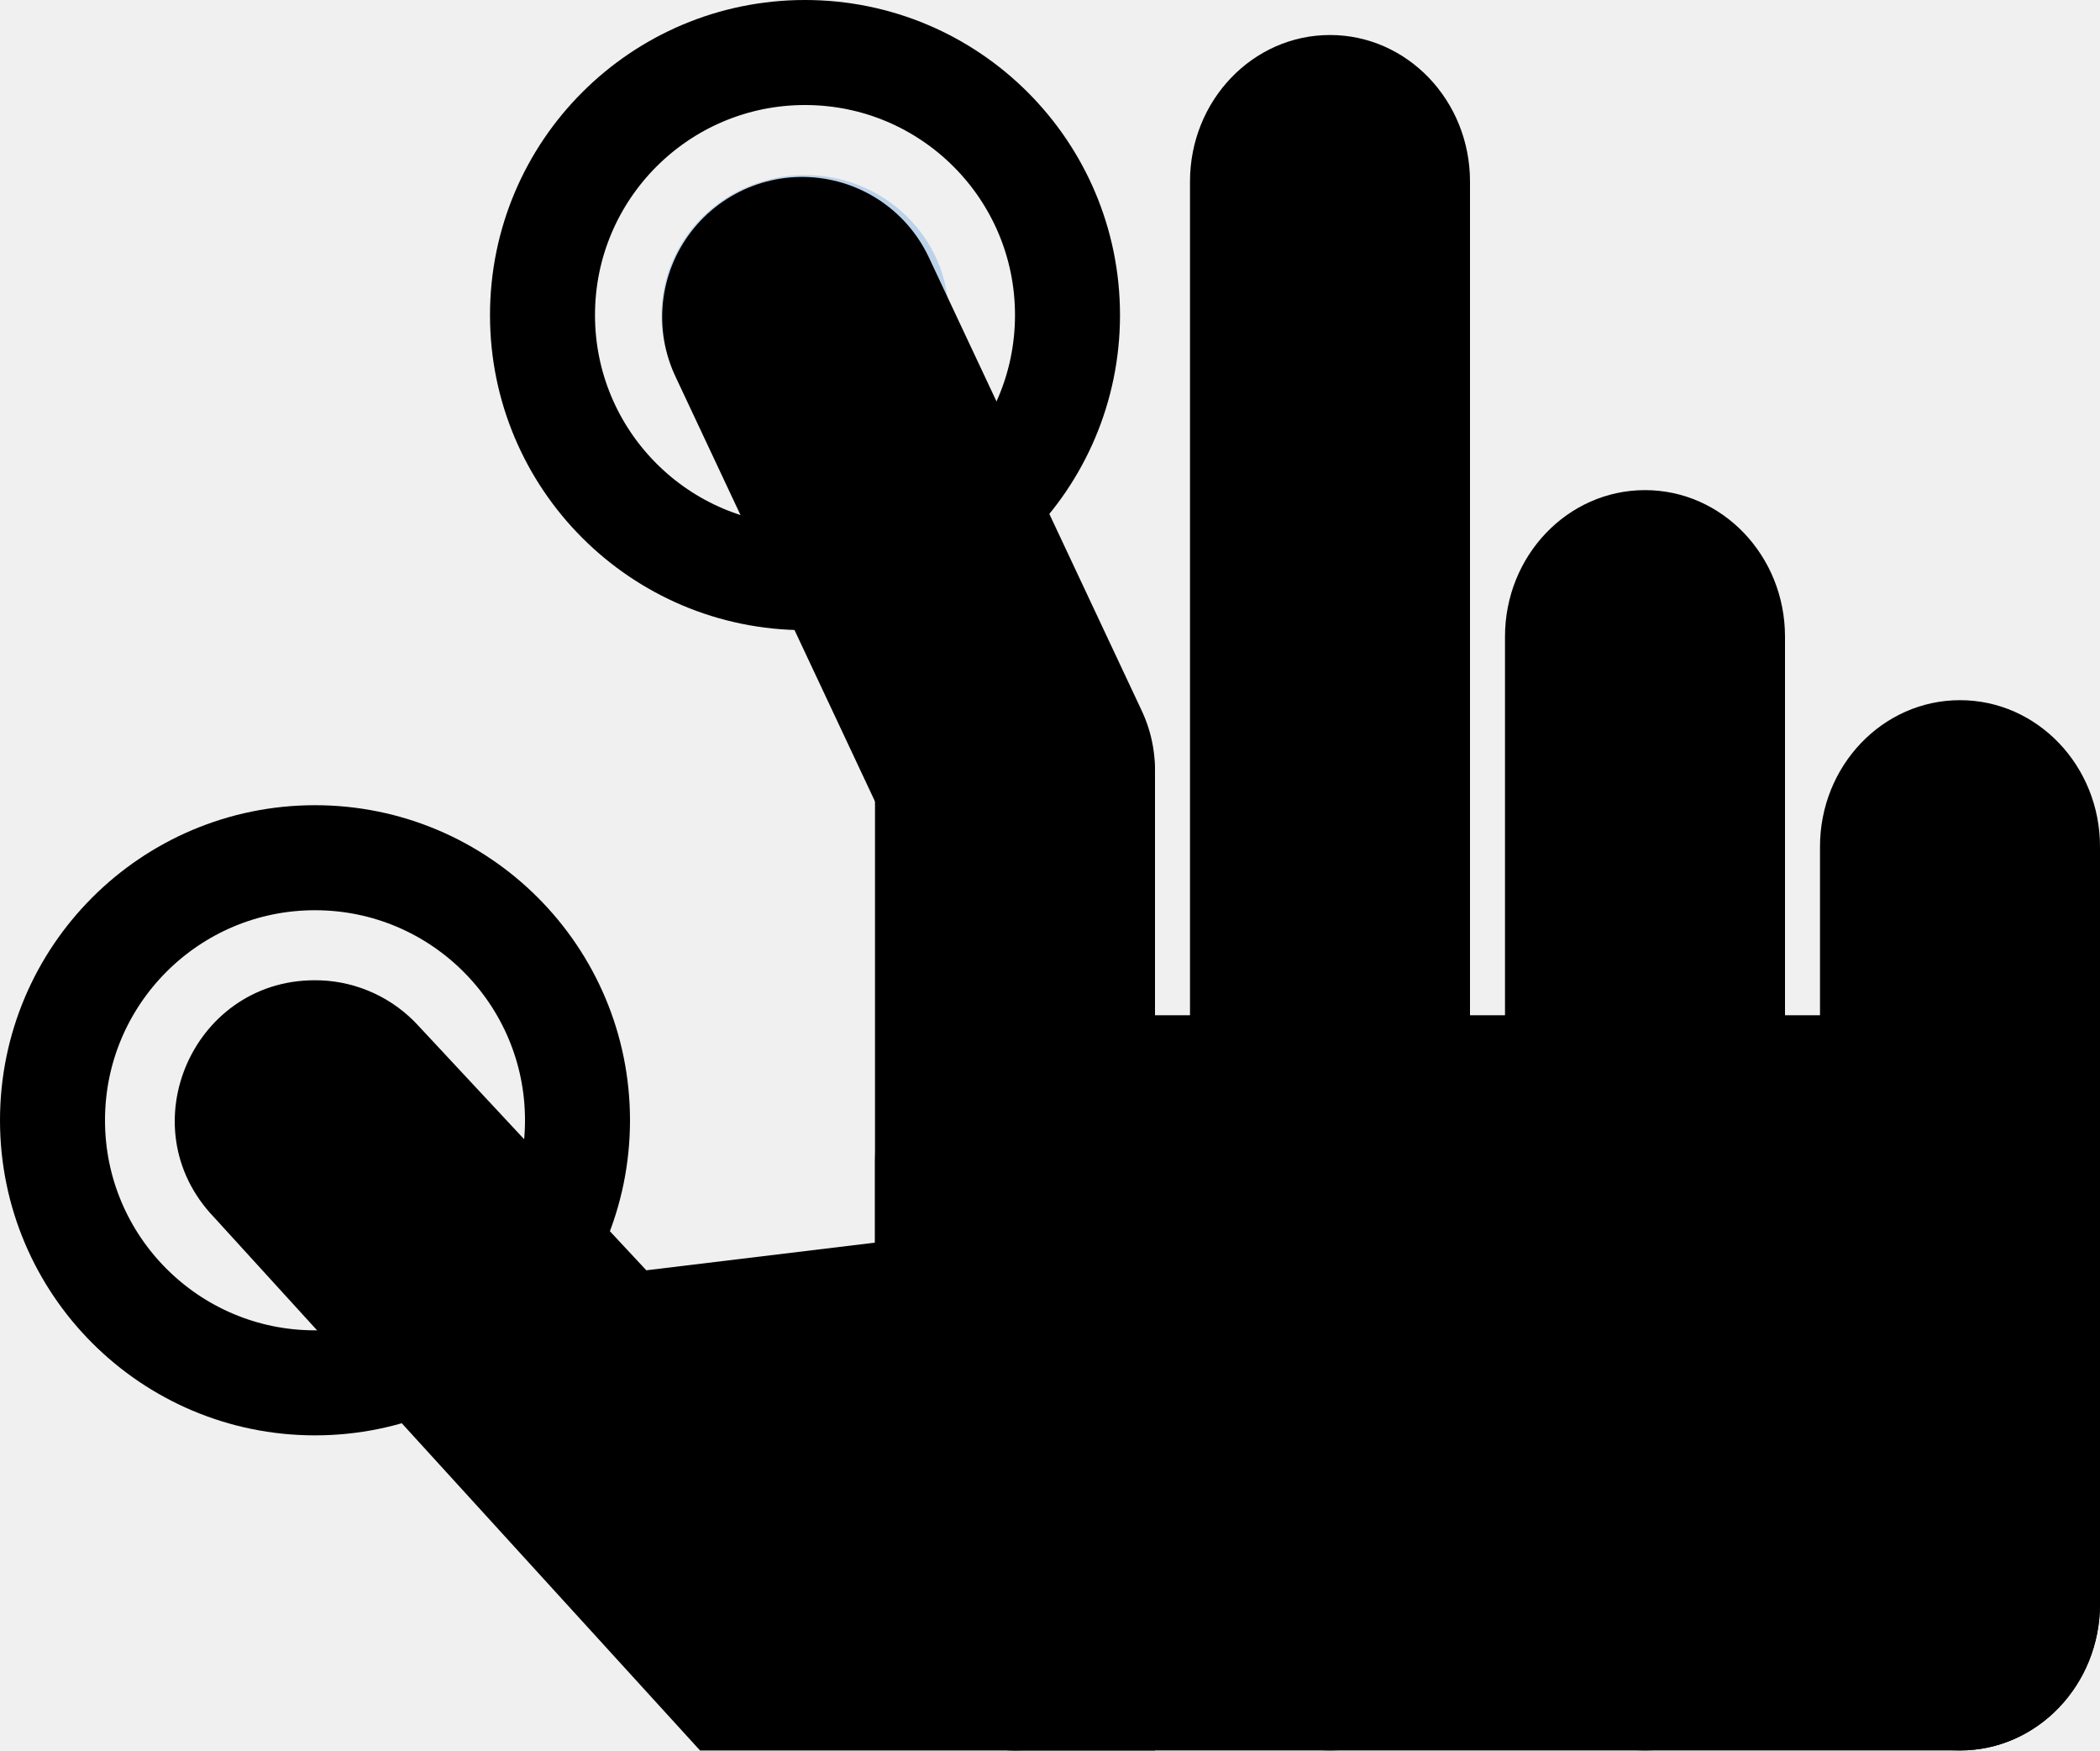
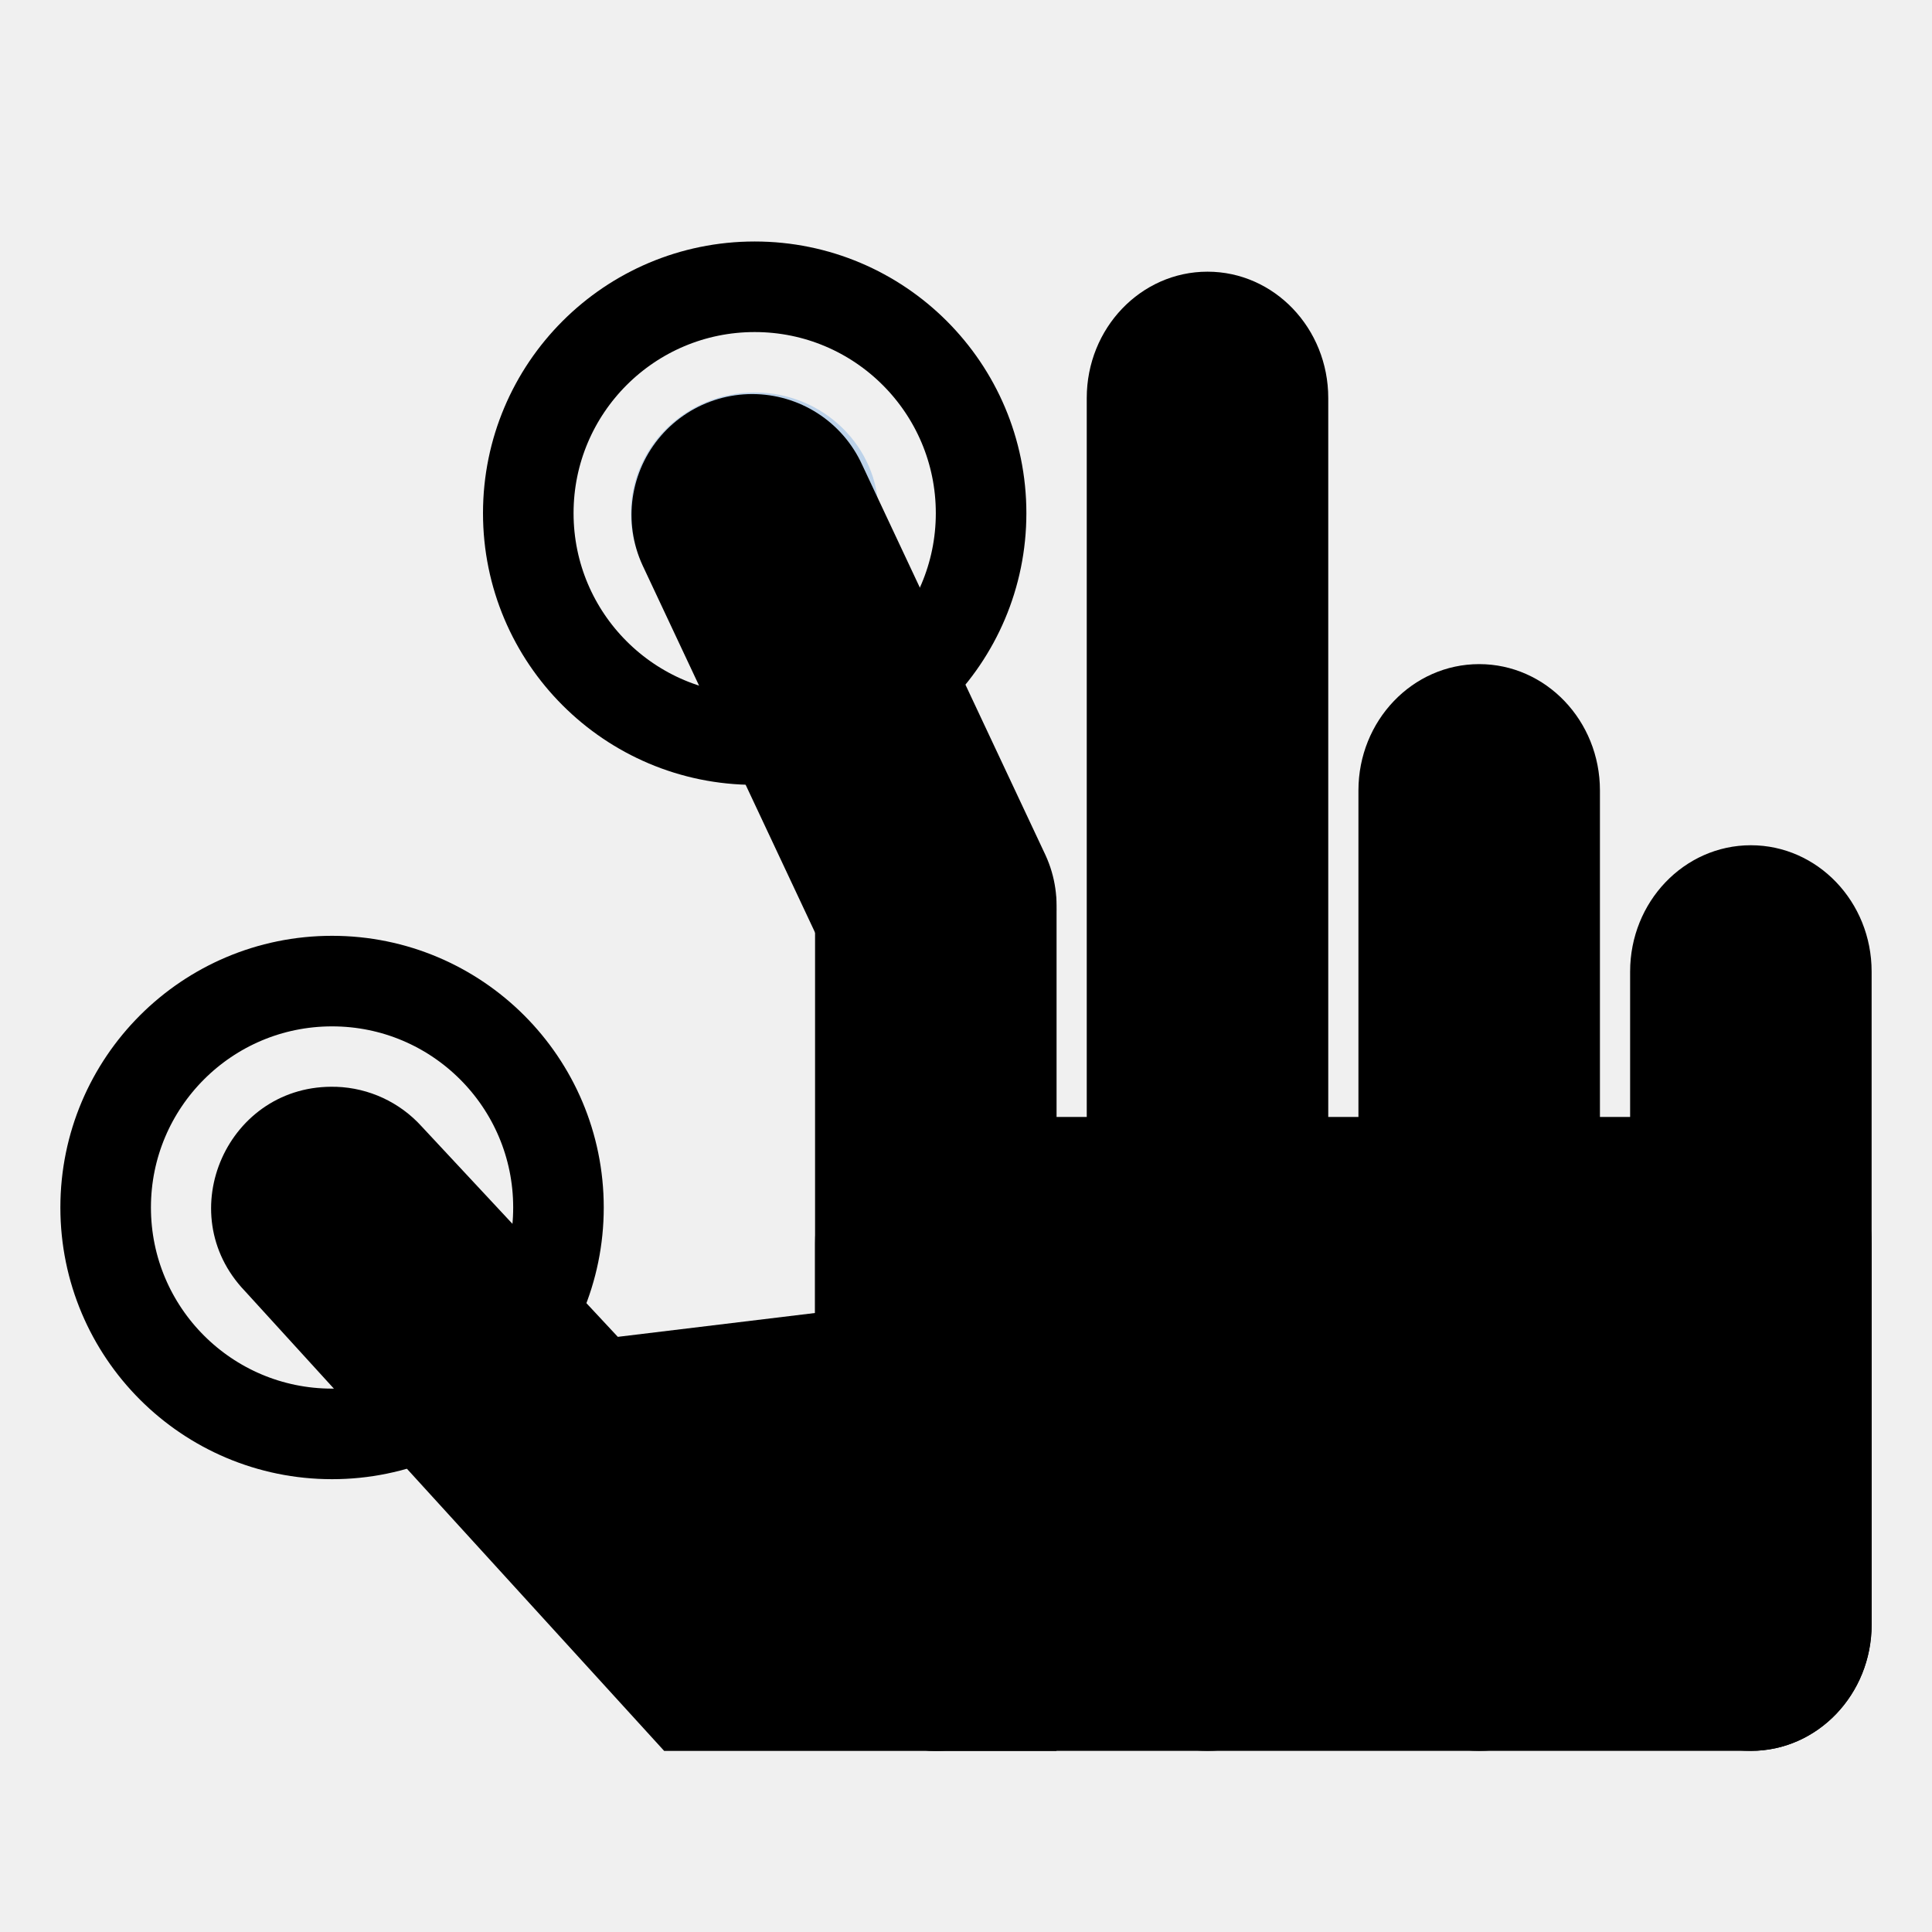
- <svg xmlns="http://www.w3.org/2000/svg" width="60" height="50" viewBox="0 0 60 50" id="svg4317" version="1.1">
+ <svg xmlns="http://www.w3.org/2000/svg" width="64" height="64" viewBox="0 0 64 64" id="svg4317" version="1.1">
  <defs id="defs4319" />
-   <g id="layer1" transform="translate(0,-1002.362)">
-     <rect rx="4" ry="4.185" y="1020.362" x="25" height="32" width="8" id="rect4249" style="color:#000000;clip-rule:nonzero;display:inline;overflow:visible;visibility:visible;opacity:1;isolation:auto;mix-blend-mode:normal;color-interpolation:sRGB;color-interpolation-filters:linearRGB;solid-color:#000000;solid-opacity:1;fill:#000000;fill-opacity:1;fill-rule:nonzero;stroke:#4a90d9;stroke-width:0;stroke-linecap:round;stroke-linejoin:miter;stroke-miterlimit:4;stroke-dasharray:none;stroke-dashoffset:0;stroke-opacity:1;marker:none;color-rendering:auto;image-rendering:auto;shape-rendering:auto;text-rendering:auto;enable-background:accumulate" />
-     <rect style="color:#000000;clip-rule:nonzero;display:inline;overflow:visible;visibility:visible;opacity:1;isolation:auto;mix-blend-mode:normal;color-interpolation:sRGB;color-interpolation-filters:linearRGB;solid-color:#000000;solid-opacity:1;fill:#000000;fill-opacity:1;fill-rule:nonzero;stroke:#4a90d9;stroke-width:0;stroke-linecap:round;stroke-linejoin:miter;stroke-miterlimit:4;stroke-dasharray:none;stroke-dashoffset:0;stroke-opacity:1;marker:none;color-rendering:auto;image-rendering:auto;shape-rendering:auto;text-rendering:auto;enable-background:accumulate" id="rect4251" width="8" height="49" x="34" y="1003.362" ry="4.185" rx="4" />
-     <rect rx="4" ry="4.185" y="1016.362" x="43" height="36" width="8" id="rect4253" style="color:#000000;clip-rule:nonzero;display:inline;overflow:visible;visibility:visible;opacity:1;isolation:auto;mix-blend-mode:normal;color-interpolation:sRGB;color-interpolation-filters:linearRGB;solid-color:#000000;solid-opacity:1;fill:#000000;fill-opacity:1;fill-rule:nonzero;stroke:#4a90d9;stroke-width:0;stroke-linecap:round;stroke-linejoin:miter;stroke-miterlimit:4;stroke-dasharray:none;stroke-dashoffset:0;stroke-opacity:1;marker:none;color-rendering:auto;image-rendering:auto;shape-rendering:auto;text-rendering:auto;enable-background:accumulate" />
-     <rect style="color:#000000;clip-rule:nonzero;display:inline;overflow:visible;visibility:visible;opacity:1;isolation:auto;mix-blend-mode:normal;color-interpolation:sRGB;color-interpolation-filters:linearRGB;solid-color:#000000;solid-opacity:1;fill:#000000;fill-opacity:1;fill-rule:nonzero;stroke:#4a90d9;stroke-width:0;stroke-linecap:round;stroke-linejoin:miter;stroke-miterlimit:4;stroke-dasharray:none;stroke-dashoffset:0;stroke-opacity:1;marker:none;color-rendering:auto;image-rendering:auto;shape-rendering:auto;text-rendering:auto;enable-background:accumulate" id="rect4255" width="8" height="30" x="52" y="1022.362" ry="4.185" rx="4" />
-     <rect rx="4" ry="4.185" y="1031.362" x="25" height="21" width="35" id="rect4259" style="color:#000000;clip-rule:nonzero;display:inline;overflow:visible;visibility:visible;opacity:1;isolation:auto;mix-blend-mode:normal;color-interpolation:sRGB;color-interpolation-filters:linearRGB;solid-color:#000000;solid-opacity:1;fill:#000000;fill-opacity:1;fill-rule:nonzero;stroke:#4a90d9;stroke-width:0;stroke-linecap:round;stroke-linejoin:miter;stroke-miterlimit:4;stroke-dasharray:none;stroke-dashoffset:0;stroke-opacity:1;marker:none;color-rendering:auto;image-rendering:auto;shape-rendering:auto;text-rendering:auto;enable-background:accumulate" />
-     <ellipse ry="7.5" rx="7.5" cy="1034.362" cx="9" id="ellipse4261" style="color:#000000;display:inline;overflow:visible;visibility:visible;fill:none;stroke:#000000;stroke-width:3;stroke-linecap:round;stroke-linejoin:miter;stroke-miterlimit:4;stroke-dasharray:none;stroke-dashoffset:0;stroke-opacity:1;marker:none;enable-background:accumulate" />
-     <path style="color:#000000;font-style:normal;font-variant:normal;font-weight:normal;font-stretch:normal;font-size:medium;line-height:normal;font-family:sans-serif;text-indent:0;text-align:start;text-decoration:none;text-decoration-line:none;text-decoration-style:solid;text-decoration-color:#000000;letter-spacing:normal;word-spacing:normal;text-transform:none;direction:ltr;block-progression:tb;writing-mode:lr-tb;baseline-shift:baseline;text-anchor:start;white-space:normal;clip-rule:nonzero;display:inline;overflow:visible;visibility:visible;opacity:1;isolation:auto;mix-blend-mode:normal;color-interpolation:sRGB;color-interpolation-filters:linearRGB;solid-color:#000000;solid-opacity:1;fill:#000000;fill-opacity:1;fill-rule:evenodd;stroke:none;stroke-width:8;stroke-linecap:round;stroke-linejoin:miter;stroke-miterlimit:4;stroke-dasharray:none;stroke-dashoffset:0;stroke-opacity:1;color-rendering:auto;image-rendering:auto;shape-rendering:auto;text-rendering:auto;enable-background:accumulate" d="m 9.139,1030.365 c -3.587,-0.123 -5.508,4.174 -3.025,6.766 l 13.887,15.232 13,0 -6.035,-14.744 -8.5,1.028 -6.5,-6.972 c -0.726,-0.801 -1.746,-1.274 -2.826,-1.311 z" id="path4263" />
-     <ellipse style="color:#000000;display:inline;overflow:visible;visibility:visible;fill:none;stroke:#000000;stroke-width:3;stroke-linecap:round;stroke-linejoin:miter;stroke-miterlimit:4;stroke-dasharray:none;stroke-dashoffset:0;stroke-opacity:1;marker:none;enable-background:accumulate" id="ellipse4265" cx="23" cy="1011.362" rx="7.5" ry="7.5" />
-     <ellipse style="opacity:1;fill:#4a90d9;fill-opacity:0.316;stroke:#ffffff;stroke-width:0;stroke-linecap:round;stroke-miterlimit:4;stroke-dasharray:none;stroke-dashoffset:0;stroke-opacity:1" id="ellipse4267" cx="23" cy="1011.362" rx="4.103" ry="3.999" />
-     <path style="fill:none;fill-rule:evenodd;stroke:#000000;stroke-width:8;stroke-linecap:round;stroke-linejoin:miter;stroke-miterlimit:4;stroke-dasharray:none;stroke-opacity:1" d="m 22.919,1011.416 6.081,12.946" id="path4269" />
+   <g id="layer1" transform="translate(0,-988.3622)">
+     <rect rx="4" ry="4.185" y="1014.362" x="27" height="32" width="8" id="rect4249" style="color:#000000;clip-rule:nonzero;display:inline;overflow:visible;visibility:visible;opacity:1;isolation:auto;mix-blend-mode:normal;color-interpolation:sRGB;color-interpolation-filters:linearRGB;solid-color:#000000;solid-opacity:1;fill:#000000;fill-opacity:1;fill-rule:nonzero;stroke:#4a90d9;stroke-width:0;stroke-linecap:round;stroke-linejoin:miter;stroke-miterlimit:4;stroke-dasharray:none;stroke-dashoffset:0;stroke-opacity:1;marker:none;color-rendering:auto;image-rendering:auto;shape-rendering:auto;text-rendering:auto;enable-background:accumulate" />
+     <rect style="color:#000000;clip-rule:nonzero;display:inline;overflow:visible;visibility:visible;opacity:1;isolation:auto;mix-blend-mode:normal;color-interpolation:sRGB;color-interpolation-filters:linearRGB;solid-color:#000000;solid-opacity:1;fill:#000000;fill-opacity:1;fill-rule:nonzero;stroke:#4a90d9;stroke-width:0;stroke-linecap:round;stroke-linejoin:miter;stroke-miterlimit:4;stroke-dasharray:none;stroke-dashoffset:0;stroke-opacity:1;marker:none;color-rendering:auto;image-rendering:auto;shape-rendering:auto;text-rendering:auto;enable-background:accumulate" id="rect4251" width="8" height="49" x="36" y="997.362" ry="4.185" rx="4" />
+     <rect rx="4" ry="4.185" y="1010.362" x="45" height="36" width="8" id="rect4253" style="color:#000000;clip-rule:nonzero;display:inline;overflow:visible;visibility:visible;opacity:1;isolation:auto;mix-blend-mode:normal;color-interpolation:sRGB;color-interpolation-filters:linearRGB;solid-color:#000000;solid-opacity:1;fill:#000000;fill-opacity:1;fill-rule:nonzero;stroke:#4a90d9;stroke-width:0;stroke-linecap:round;stroke-linejoin:miter;stroke-miterlimit:4;stroke-dasharray:none;stroke-dashoffset:0;stroke-opacity:1;marker:none;color-rendering:auto;image-rendering:auto;shape-rendering:auto;text-rendering:auto;enable-background:accumulate" />
+     <rect style="color:#000000;clip-rule:nonzero;display:inline;overflow:visible;visibility:visible;opacity:1;isolation:auto;mix-blend-mode:normal;color-interpolation:sRGB;color-interpolation-filters:linearRGB;solid-color:#000000;solid-opacity:1;fill:#000000;fill-opacity:1;fill-rule:nonzero;stroke:#4a90d9;stroke-width:0;stroke-linecap:round;stroke-linejoin:miter;stroke-miterlimit:4;stroke-dasharray:none;stroke-dashoffset:0;stroke-opacity:1;marker:none;color-rendering:auto;image-rendering:auto;shape-rendering:auto;text-rendering:auto;enable-background:accumulate" id="rect4255" width="8" height="30" x="54" y="1016.362" ry="4.185" rx="4" />
+     <rect rx="4" ry="4.185" y="1025.362" x="27" height="21" width="35" id="rect4259" style="color:#000000;clip-rule:nonzero;display:inline;overflow:visible;visibility:visible;opacity:1;isolation:auto;mix-blend-mode:normal;color-interpolation:sRGB;color-interpolation-filters:linearRGB;solid-color:#000000;solid-opacity:1;fill:#000000;fill-opacity:1;fill-rule:nonzero;stroke:#4a90d9;stroke-width:0;stroke-linecap:round;stroke-linejoin:miter;stroke-miterlimit:4;stroke-dasharray:none;stroke-dashoffset:0;stroke-opacity:1;marker:none;color-rendering:auto;image-rendering:auto;shape-rendering:auto;text-rendering:auto;enable-background:accumulate" />
+     <ellipse ry="7.5" rx="7.5" cy="1028.362" cx="11" id="ellipse4261" style="color:#000000;display:inline;overflow:visible;visibility:visible;fill:none;stroke:#000000;stroke-width:3;stroke-linecap:round;stroke-linejoin:miter;stroke-miterlimit:4;stroke-dasharray:none;stroke-dashoffset:0;stroke-opacity:1;marker:none;enable-background:accumulate" />
+     <path style="color:#000000;font-style:normal;font-variant:normal;font-weight:normal;font-stretch:normal;font-size:medium;line-height:normal;font-family:sans-serif;text-indent:0;text-align:start;text-decoration:none;text-decoration-line:none;text-decoration-style:solid;text-decoration-color:#000000;letter-spacing:normal;word-spacing:normal;text-transform:none;direction:ltr;block-progression:tb;writing-mode:lr-tb;baseline-shift:baseline;text-anchor:start;white-space:normal;clip-rule:nonzero;display:inline;overflow:visible;visibility:visible;opacity:1;isolation:auto;mix-blend-mode:normal;color-interpolation:sRGB;color-interpolation-filters:linearRGB;solid-color:#000000;solid-opacity:1;fill:#000000;fill-opacity:1;fill-rule:evenodd;stroke:none;stroke-width:8;stroke-linecap:round;stroke-linejoin:miter;stroke-miterlimit:4;stroke-dasharray:none;stroke-dashoffset:0;stroke-opacity:1;color-rendering:auto;image-rendering:auto;shape-rendering:auto;text-rendering:auto;enable-background:accumulate" d="m 11.139,1024.365 c -3.587,-0.123 -5.508,4.174 -3.025,6.766 l 13.887,15.232 13,0 -6.035,-14.744 -8.5,1.028 -6.5,-6.972 c -0.726,-0.801 -1.746,-1.274 -2.826,-1.311 z" id="path4263" />
+     <ellipse style="color:#000000;display:inline;overflow:visible;visibility:visible;fill:none;stroke:#000000;stroke-width:3;stroke-linecap:round;stroke-linejoin:miter;stroke-miterlimit:4;stroke-dasharray:none;stroke-dashoffset:0;stroke-opacity:1;marker:none;enable-background:accumulate" id="ellipse4265" cx="25" cy="1005.362" rx="7.5" ry="7.5" />
+     <ellipse style="opacity:1;fill:#4a90d9;fill-opacity:0.316;stroke:#ffffff;stroke-width:0;stroke-linecap:round;stroke-miterlimit:4;stroke-dasharray:none;stroke-dashoffset:0;stroke-opacity:1" id="ellipse4267" cx="25" cy="1005.362" rx="4.103" ry="3.999" />
+     <path style="fill:none;fill-rule:evenodd;stroke:#000000;stroke-width:8;stroke-linecap:round;stroke-linejoin:miter;stroke-miterlimit:4;stroke-dasharray:none;stroke-opacity:1" d="m 24.919,1005.416 6.081,12.946" id="path4269" />
  </g>
</svg>
